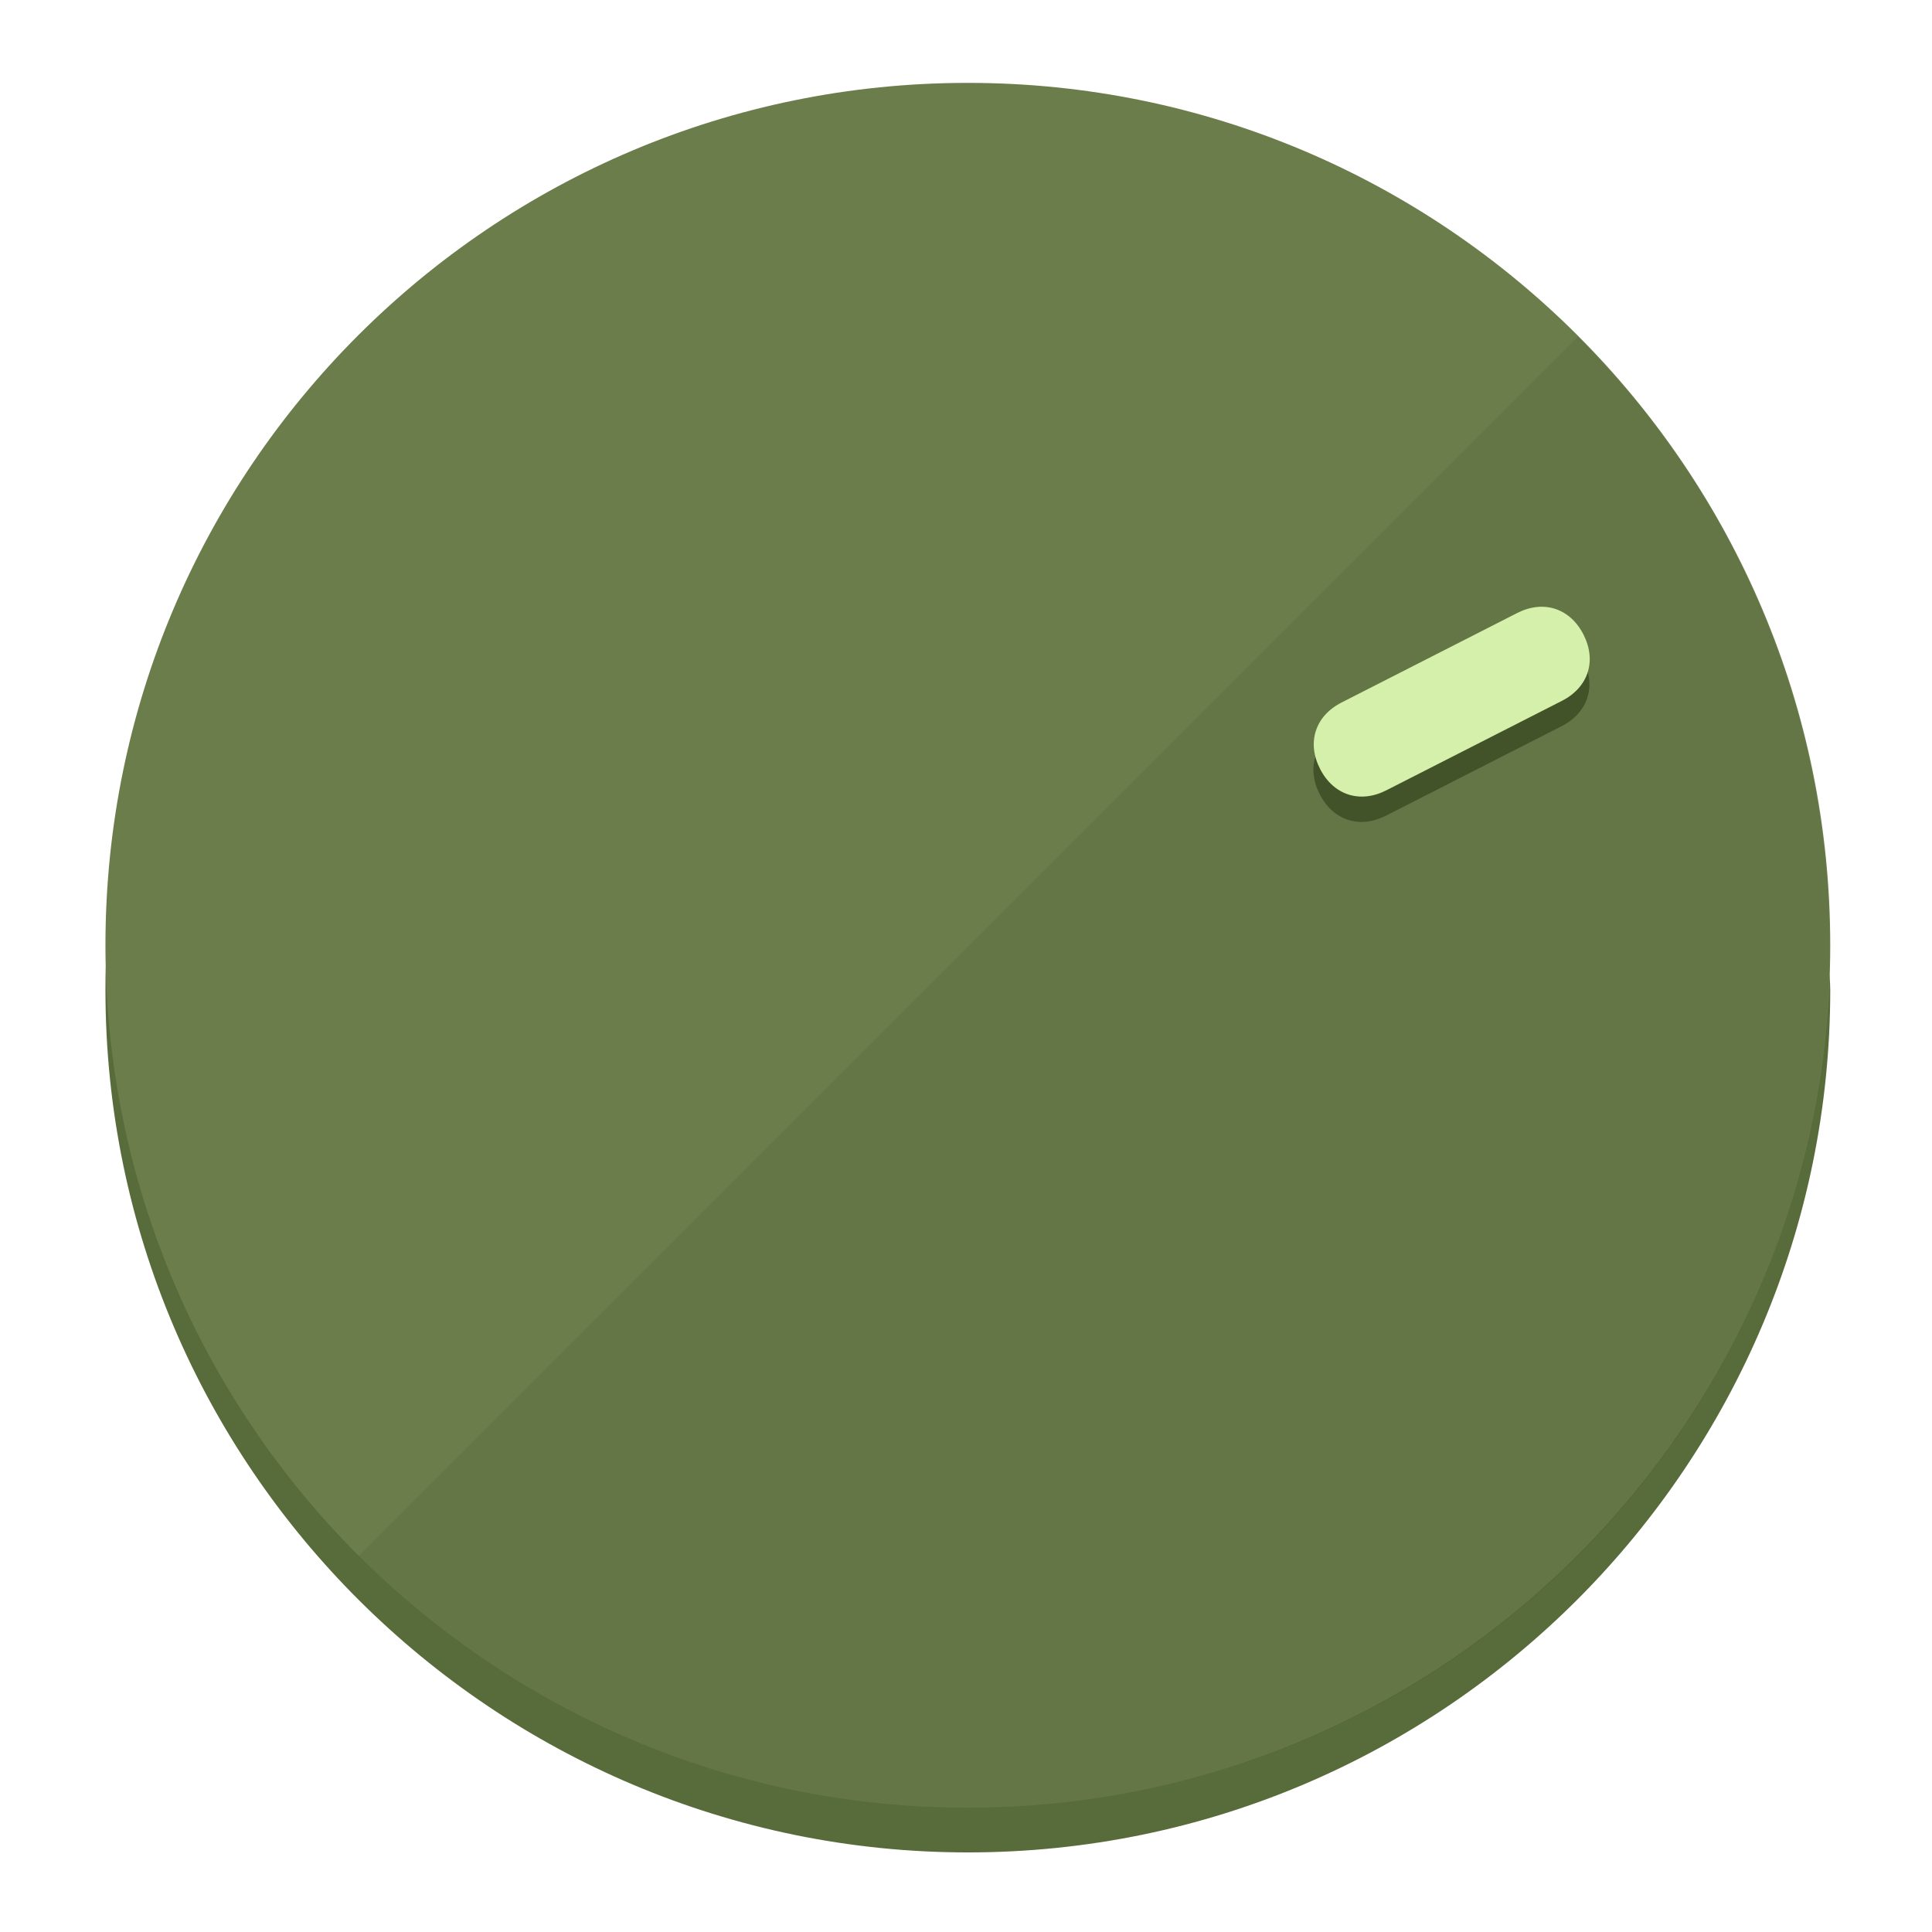
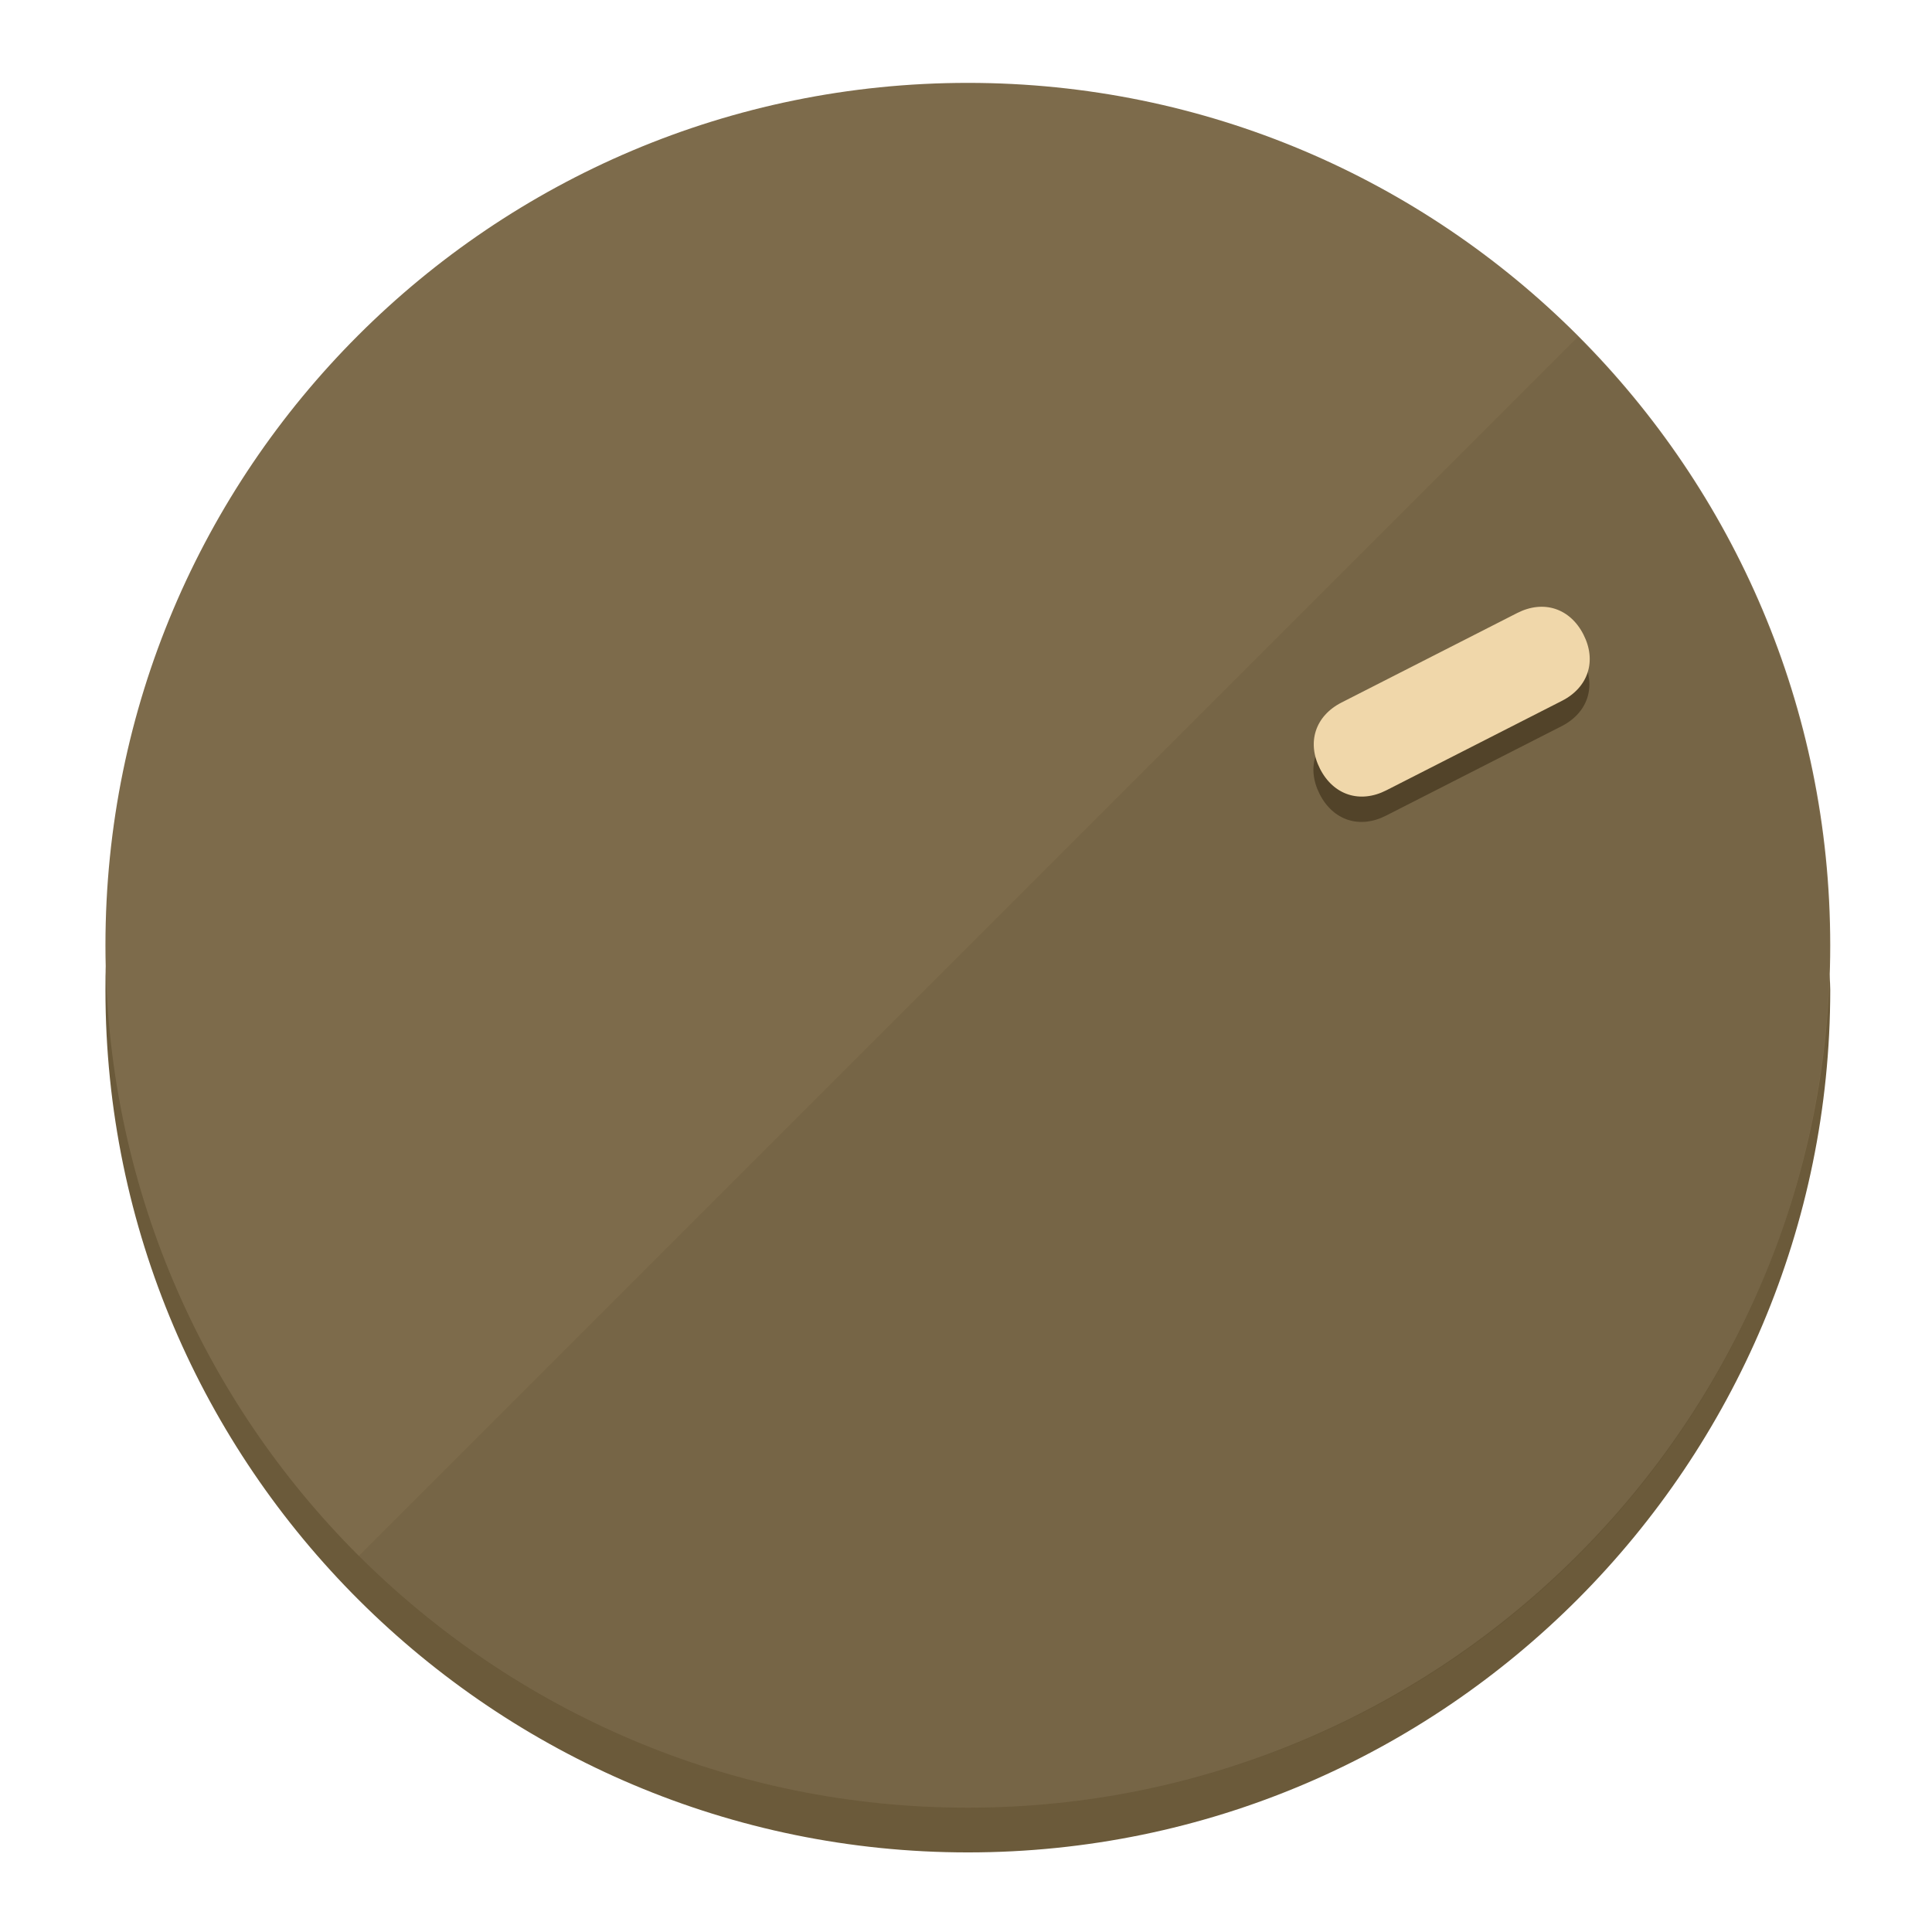
<svg xmlns="http://www.w3.org/2000/svg" height="120px" width="120px" version="1.1" id="Layer_1" viewBox="0 0 496.8 496.8" xml:space="preserve">
  <defs id="defs23" />
  <g id="g3158">
-     <path style="display:inline;fill:#586B3A;fill-opacity:1;stroke-width:1.584" d="m 248.875,445.92 c 116.582,0 212.89,-91.238 220.493,-205.286 0,5.069 1.267,8.87 1.267,13.939 0,121.651 -98.842,221.76 -221.76,221.76 -121.651,0 -221.76,-98.842 -221.76,-221.76 0,-5.069 0,-8.87 1.267,-13.939 7.603,114.048 103.91,205.286 220.493,205.286 z" id="path8" />
-     <circle style="display:inline;fill:#6A7D4B;fill-opacity:1;stroke-width:1.584" cx="248.875" cy="243.071" r="221.76" id="circle12" />
-     <path style="display:inline;fill:#425229;fill-opacity:0.154;stroke-width:1.587" d="m 405.744,86.606 c 86.308,86.308 86.308,227.193 0,313.5 -86.308,86.308 -227.193,86.308 -313.5,0" id="path14" />
+     <path style="display:inline;fill:#6B5A3A;fill-opacity:1;stroke-width:1.584" d="m 248.875,445.92 c 116.582,0 212.89,-91.238 220.493,-205.286 0,5.069 1.267,8.87 1.267,13.939 0,121.651 -98.842,221.76 -221.76,221.76 -121.651,0 -221.76,-98.842 -221.76,-221.76 0,-5.069 0,-8.87 1.267,-13.939 7.603,114.048 103.91,205.286 220.493,205.286 z" id="path8" />
+     <circle style="display:inline;fill:#7D6B4B;fill-opacity:1;stroke-width:1.584" cx="248.875" cy="243.071" r="221.76" id="circle12" />
+     <path style="display:inline;fill:#524329;fill-opacity:0.154;stroke-width:1.587" d="m 405.744,86.606 c 86.308,86.308 86.308,227.193 0,313.5 -86.308,86.308 -227.193,86.308 -313.5,0" id="path14" />
  </g>
  <g id="g3198">
    <circle style="display:none;fill:#000000;fill-opacity:0;stroke-width:1.584" cx="329.835" cy="-110.802" r="221.76" id="circle12-3" transform="rotate(63)" />
-     <path style="display:inline;fill:#425229;fill-opacity:1;stroke-width:1.584" d="m 356.39,209.744 c -6.774,3.452 -13.592,1.237 -17.044,-5.538 v 0 c -3.452,-6.774 -1.237,-13.592 5.538,-17.044 l 45.163,-23.012 c 6.775,-3.452 13.592,-1.237 17.044,5.538 v 0 c 3.452,6.774 1.237,13.592 -5.538,17.044 z" id="path3789" />
-     <path style="display:inline;fill:#D5F0AA;stroke-width:1.584" d="m 356.478,203.228 c -6.774,3.452 -13.592,1.237 -17.044,-5.538 v 0 c -3.452,-6.774 -1.237,-13.592 5.538,-17.044 l 45.163,-23.012 c 6.774,-3.452 13.592,-1.237 17.044,5.538 v 0 c 3.452,6.775 1.237,13.592 -5.538,17.044 z" id="path915" />
+     <path style="display:inline;fill:#524329;fill-opacity:1;stroke-width:1.584" d="m 356.39,209.744 c -6.774,3.452 -13.592,1.237 -17.044,-5.538 v 0 c -3.452,-6.774 -1.237,-13.592 5.538,-17.044 l 45.163,-23.012 c 6.775,-3.452 13.592,-1.237 17.044,5.538 v 0 c 3.452,6.774 1.237,13.592 -5.538,17.044 z" id="path3789" />
+     <path style="display:inline;fill:#F0D7AA;stroke-width:1.584" d="m 356.478,203.228 c -6.774,3.452 -13.592,1.237 -17.044,-5.538 v 0 c -3.452,-6.774 -1.237,-13.592 5.538,-17.044 l 45.163,-23.012 c 6.774,-3.452 13.592,-1.237 17.044,5.538 v 0 c 3.452,6.775 1.237,13.592 -5.538,17.044 z" id="path915" />
  </g>
</svg>
